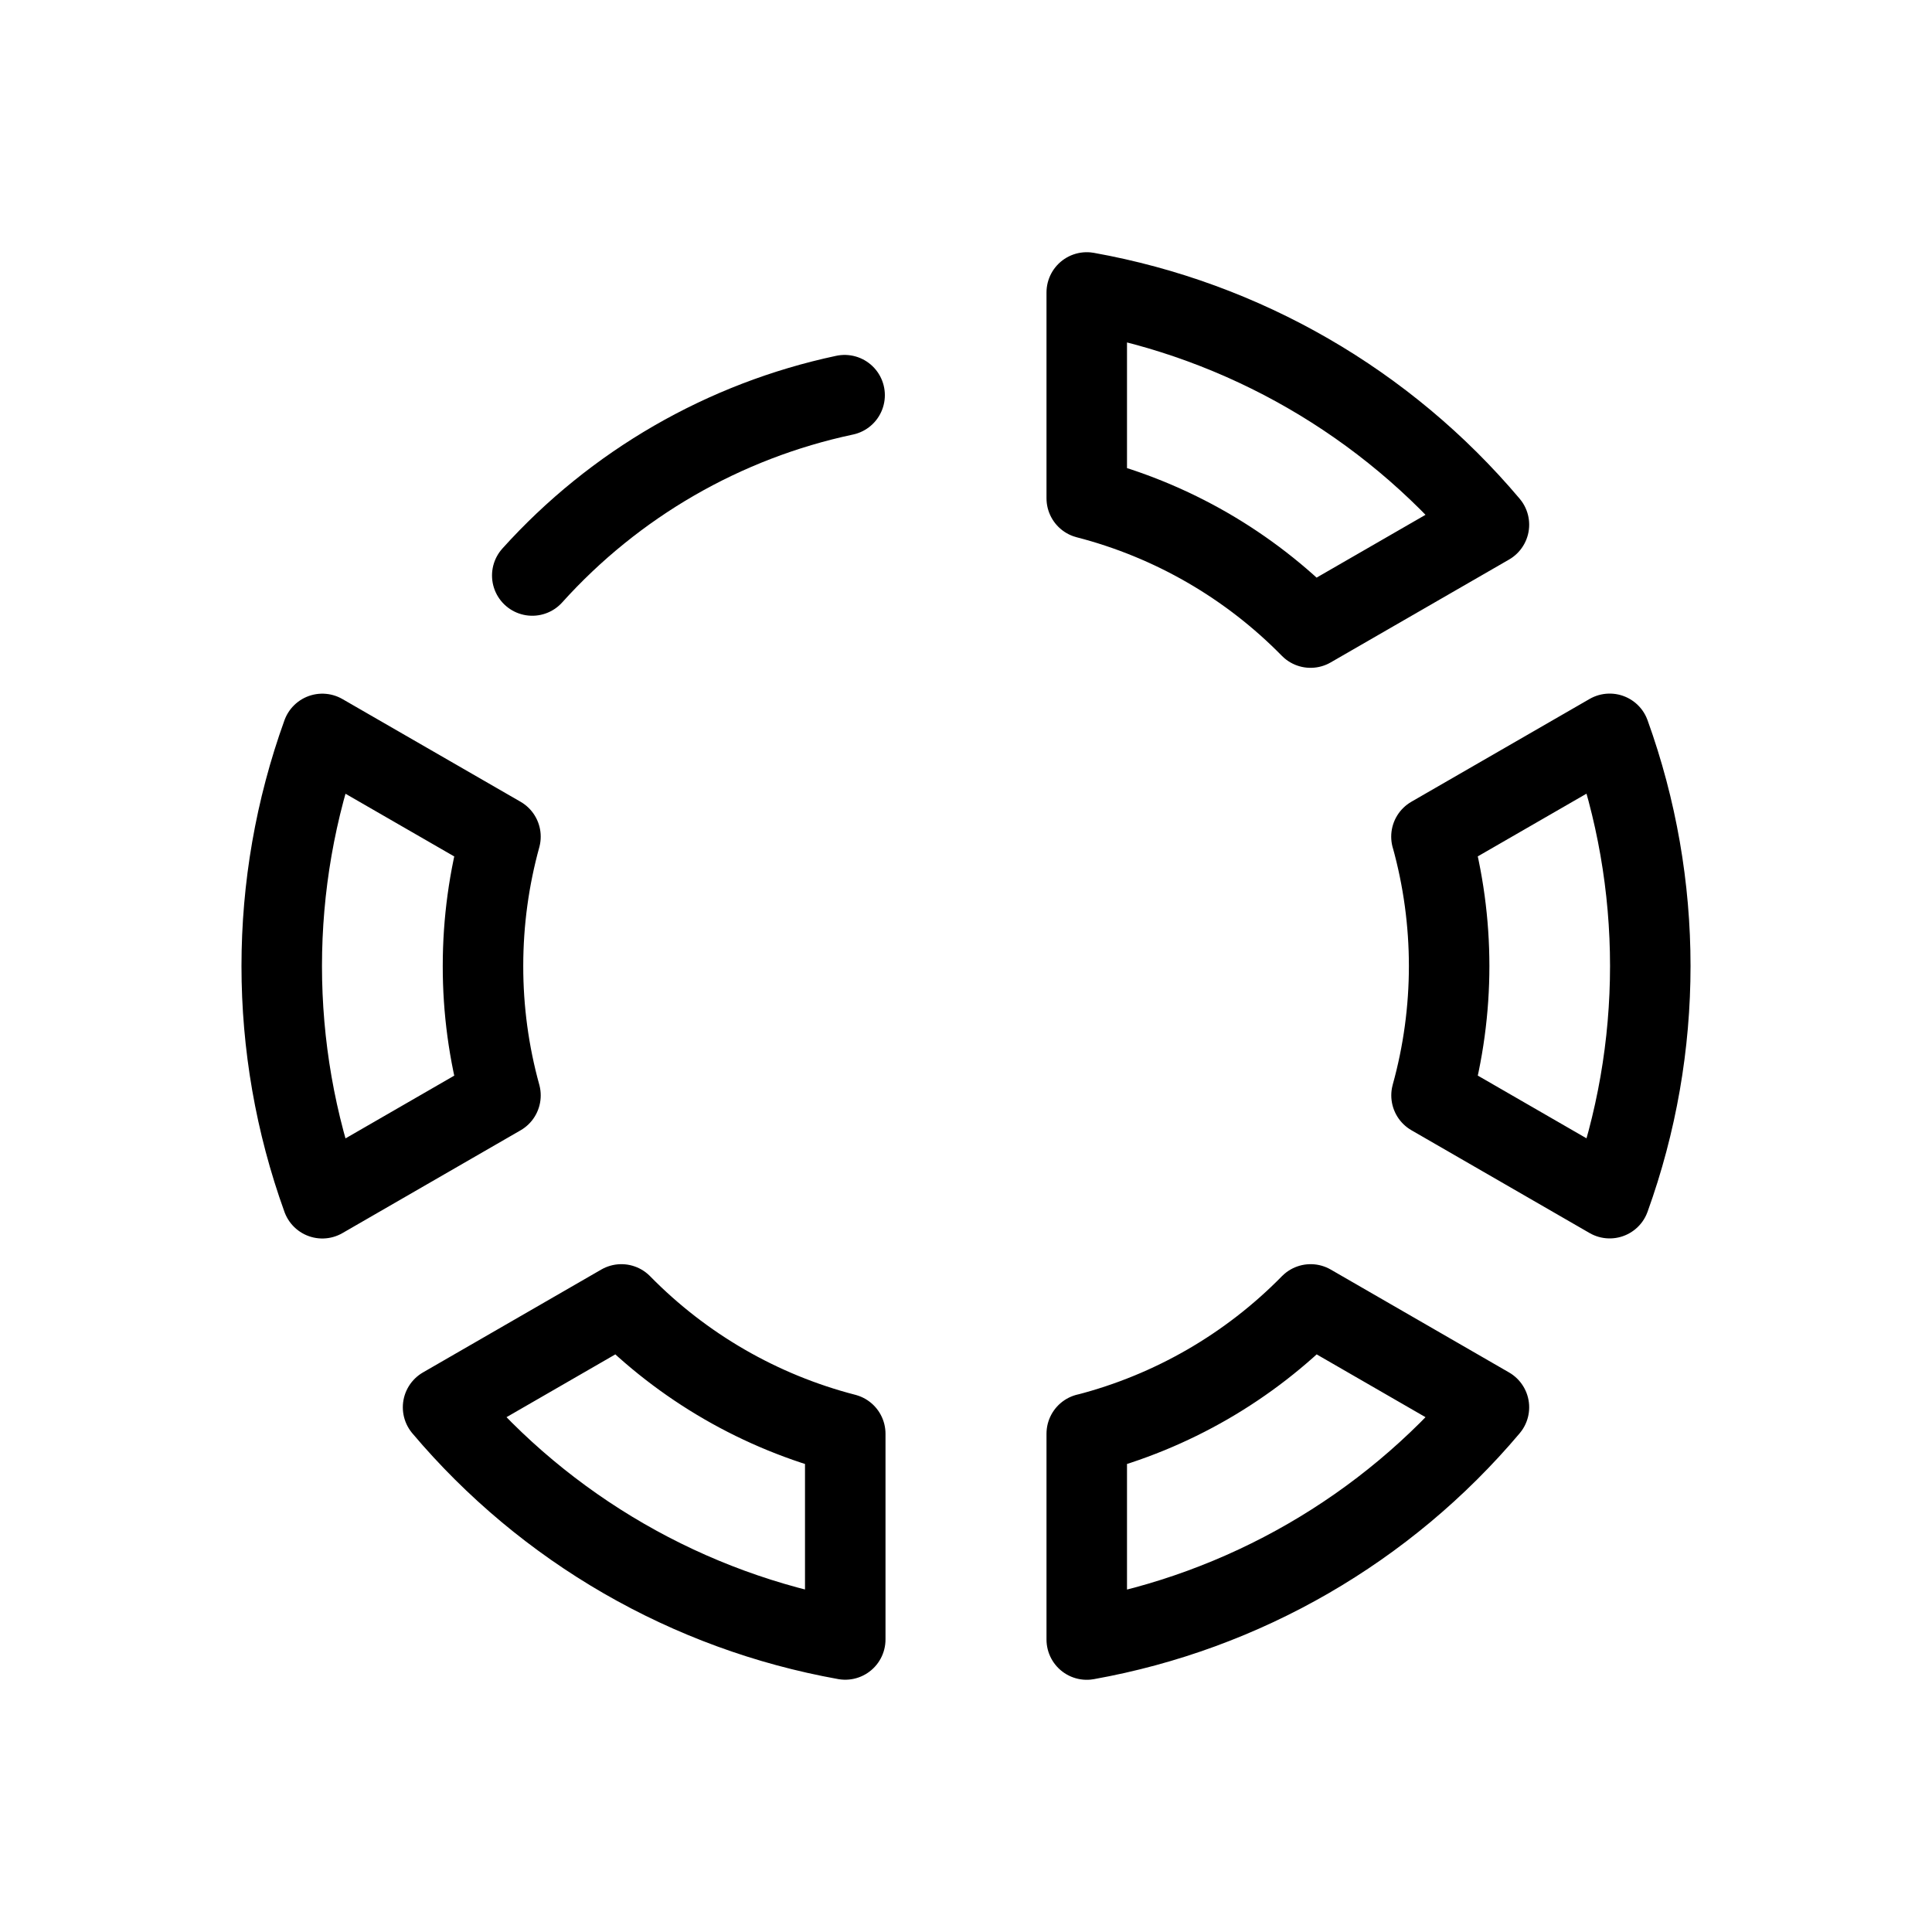
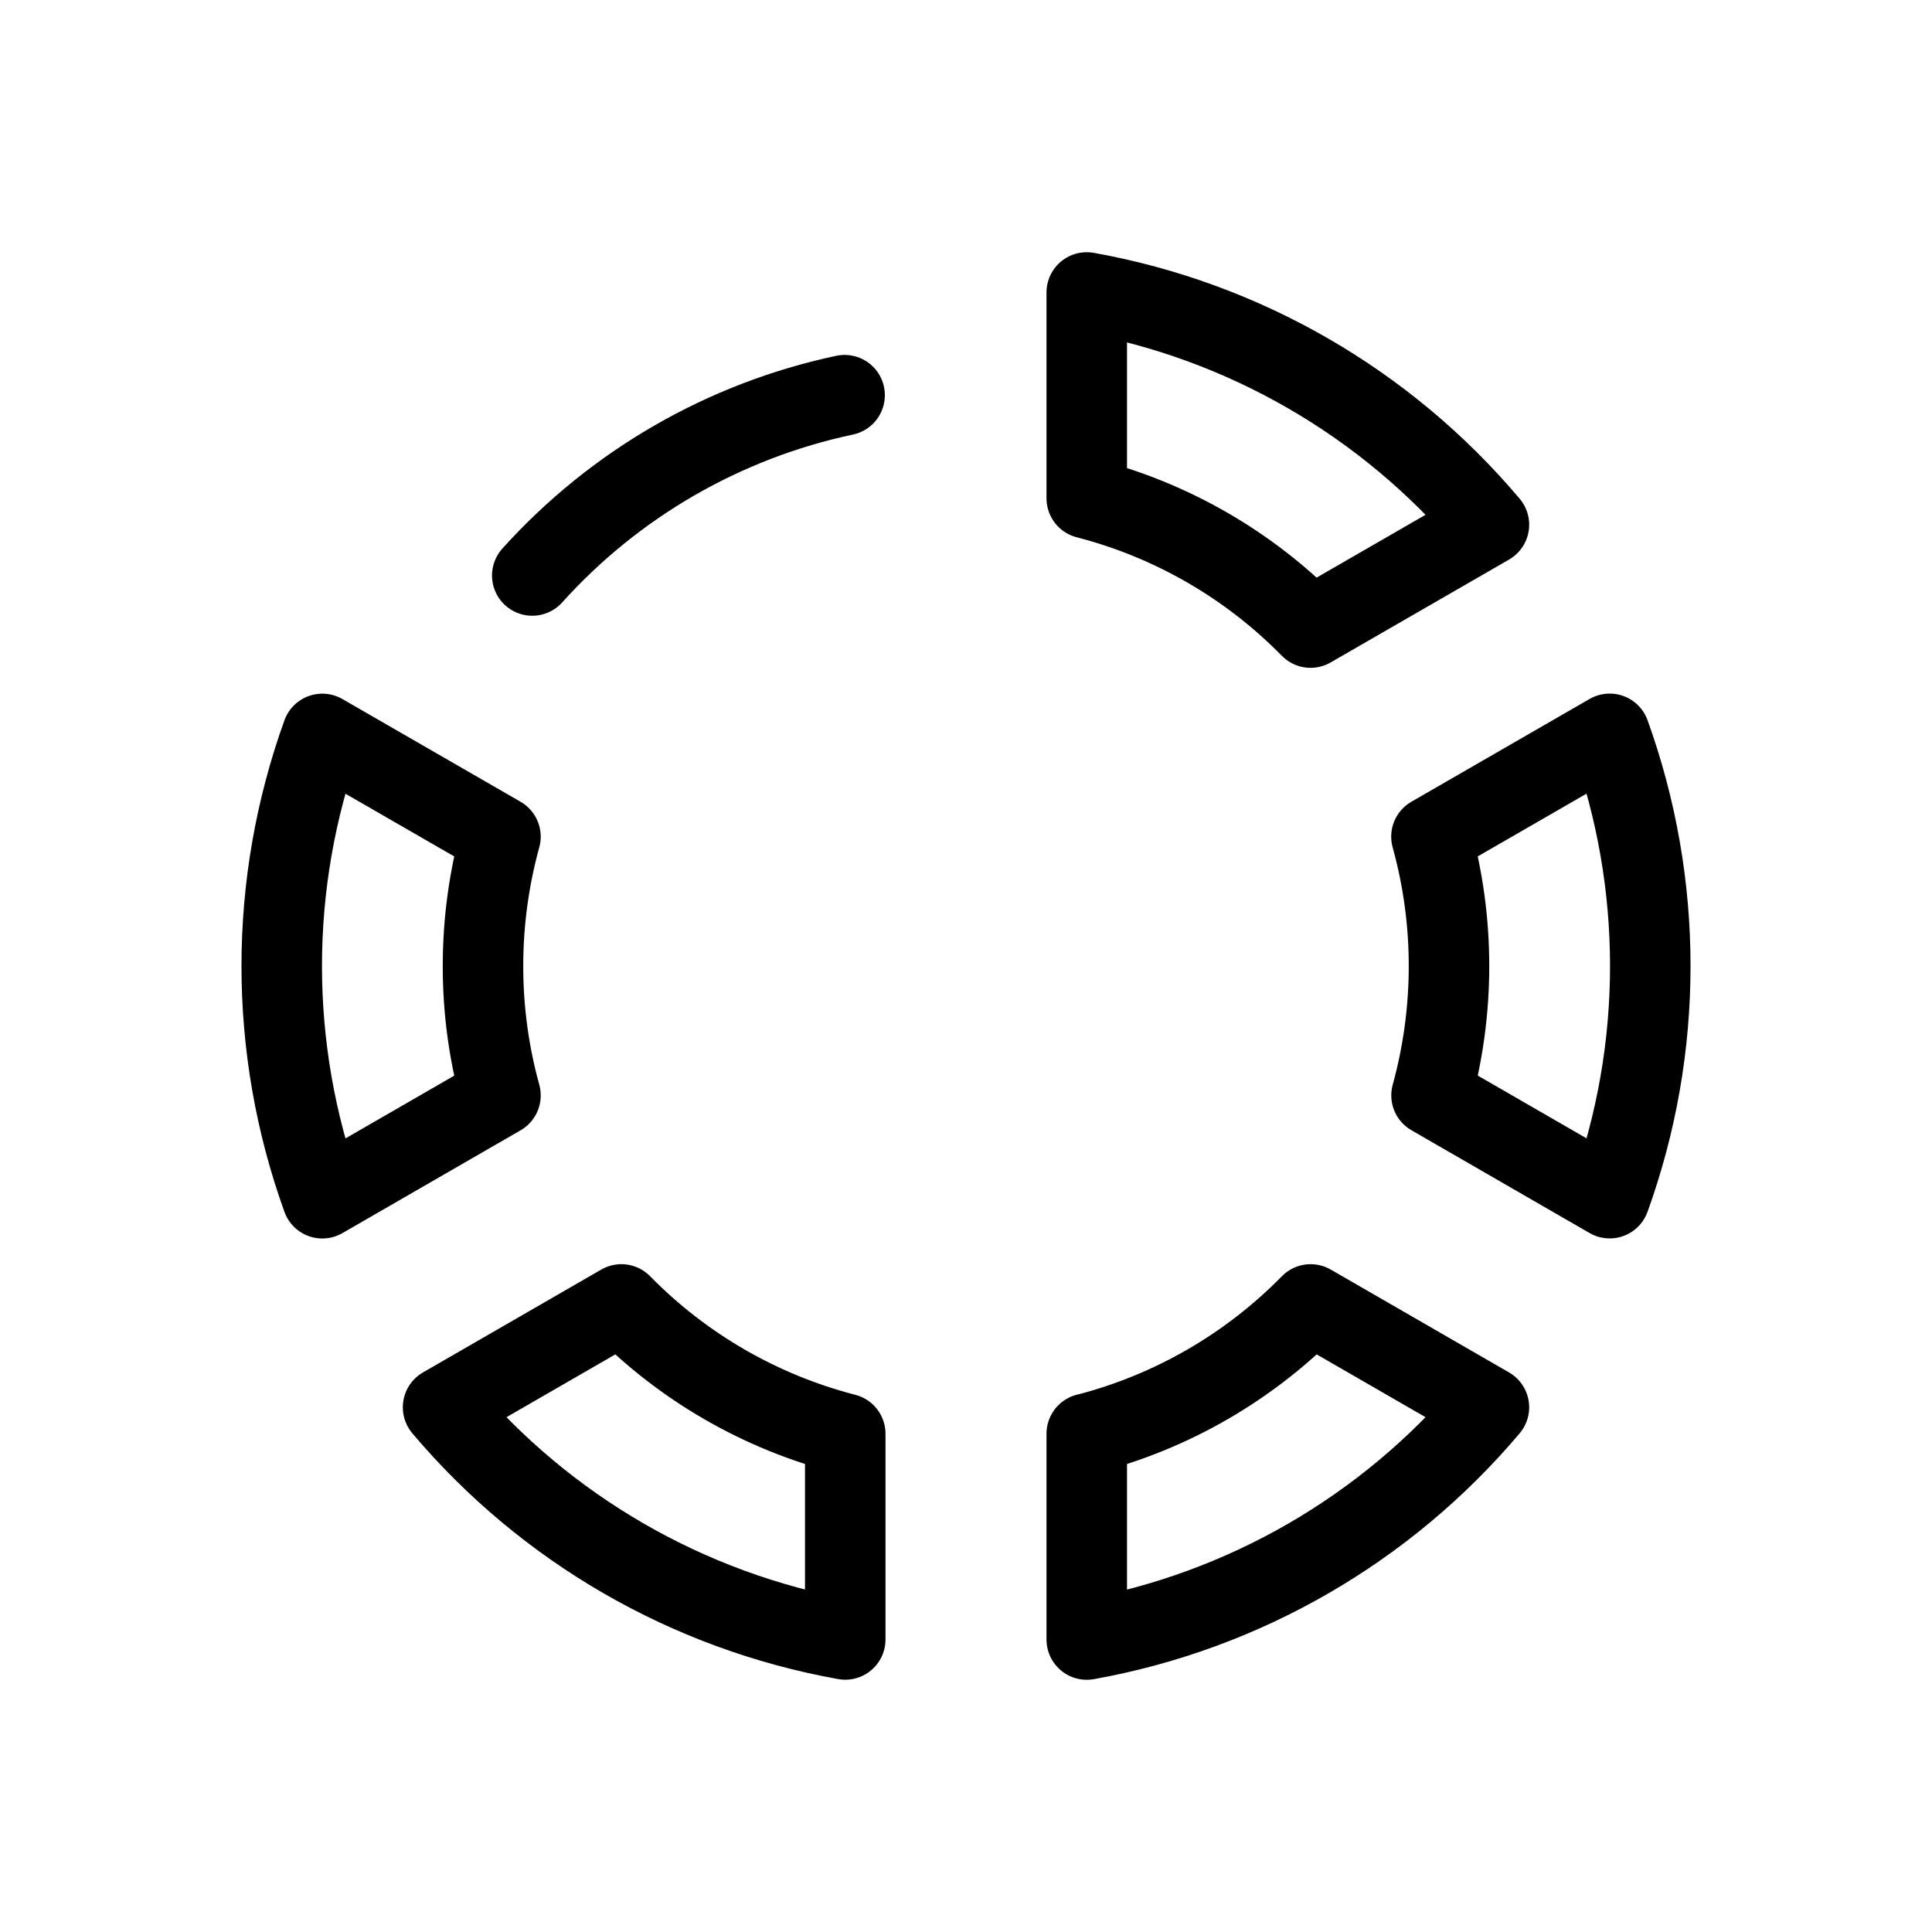
<svg xmlns="http://www.w3.org/2000/svg" fill="none" viewBox="0 0 24 24" stroke="currentColor">
-   <path stroke-linejoin="round" d="M6.217 13.607A6.006 6.006 0 016 12c0-.556.076-1.095.217-1.607L4.004 9.117a8.5 8.5 0 000 5.768l2.213-1.277zM7.719 16.204l-2.215 1.278a8.5 8.5 0 004.996 2.884v-2.555a5.994 5.994 0 01-2.781-1.607zM17.782 10.393l2.214-1.277a8.496 8.496 0 010 5.768l-2.213-1.277a6.008 6.008 0 000-3.213zM18.496 6.518L16.28 7.796A5.993 5.993 0 0013.5 6.19V3.633a8.5 8.5 0 014.996 2.885zM13.5 17.811a5.993 5.993 0 002.781-1.607l2.215 1.278a8.498 8.498 0 01-4.996 2.885V17.81z" />
+   <path stroke-linejoin="round" d="M6.217 13.607A6.007 6.007 0 016 12c0-.556.076-1.095.217-1.607L4.004 9.117a8.5 8.5 0 000 5.768l2.213-1.277zM7.719 16.204l-2.215 1.278a8.5 8.5 0 004.996 2.884v-2.555a5.994 5.994 0 01-2.781-1.607zM17.782 10.393l2.214-1.277a8.496 8.496 0 010 5.768l-2.213-1.277c.141-.512.217-1.05.217-1.607 0-.556-.076-1.095-.218-1.607zM18.496 6.518L16.28 7.796A5.994 5.994 0 0013.5 6.19V3.633a8.5 8.5 0 014.996 2.885zM13.5 17.811a5.994 5.994 0 002.781-1.607l2.215 1.278a8.498 8.498 0 01-4.996 2.885V17.81z" />
  <path stroke-linecap="round" d="M6.612 7.149a7.25 7.25 0 013.88-2.24" />
</svg>
